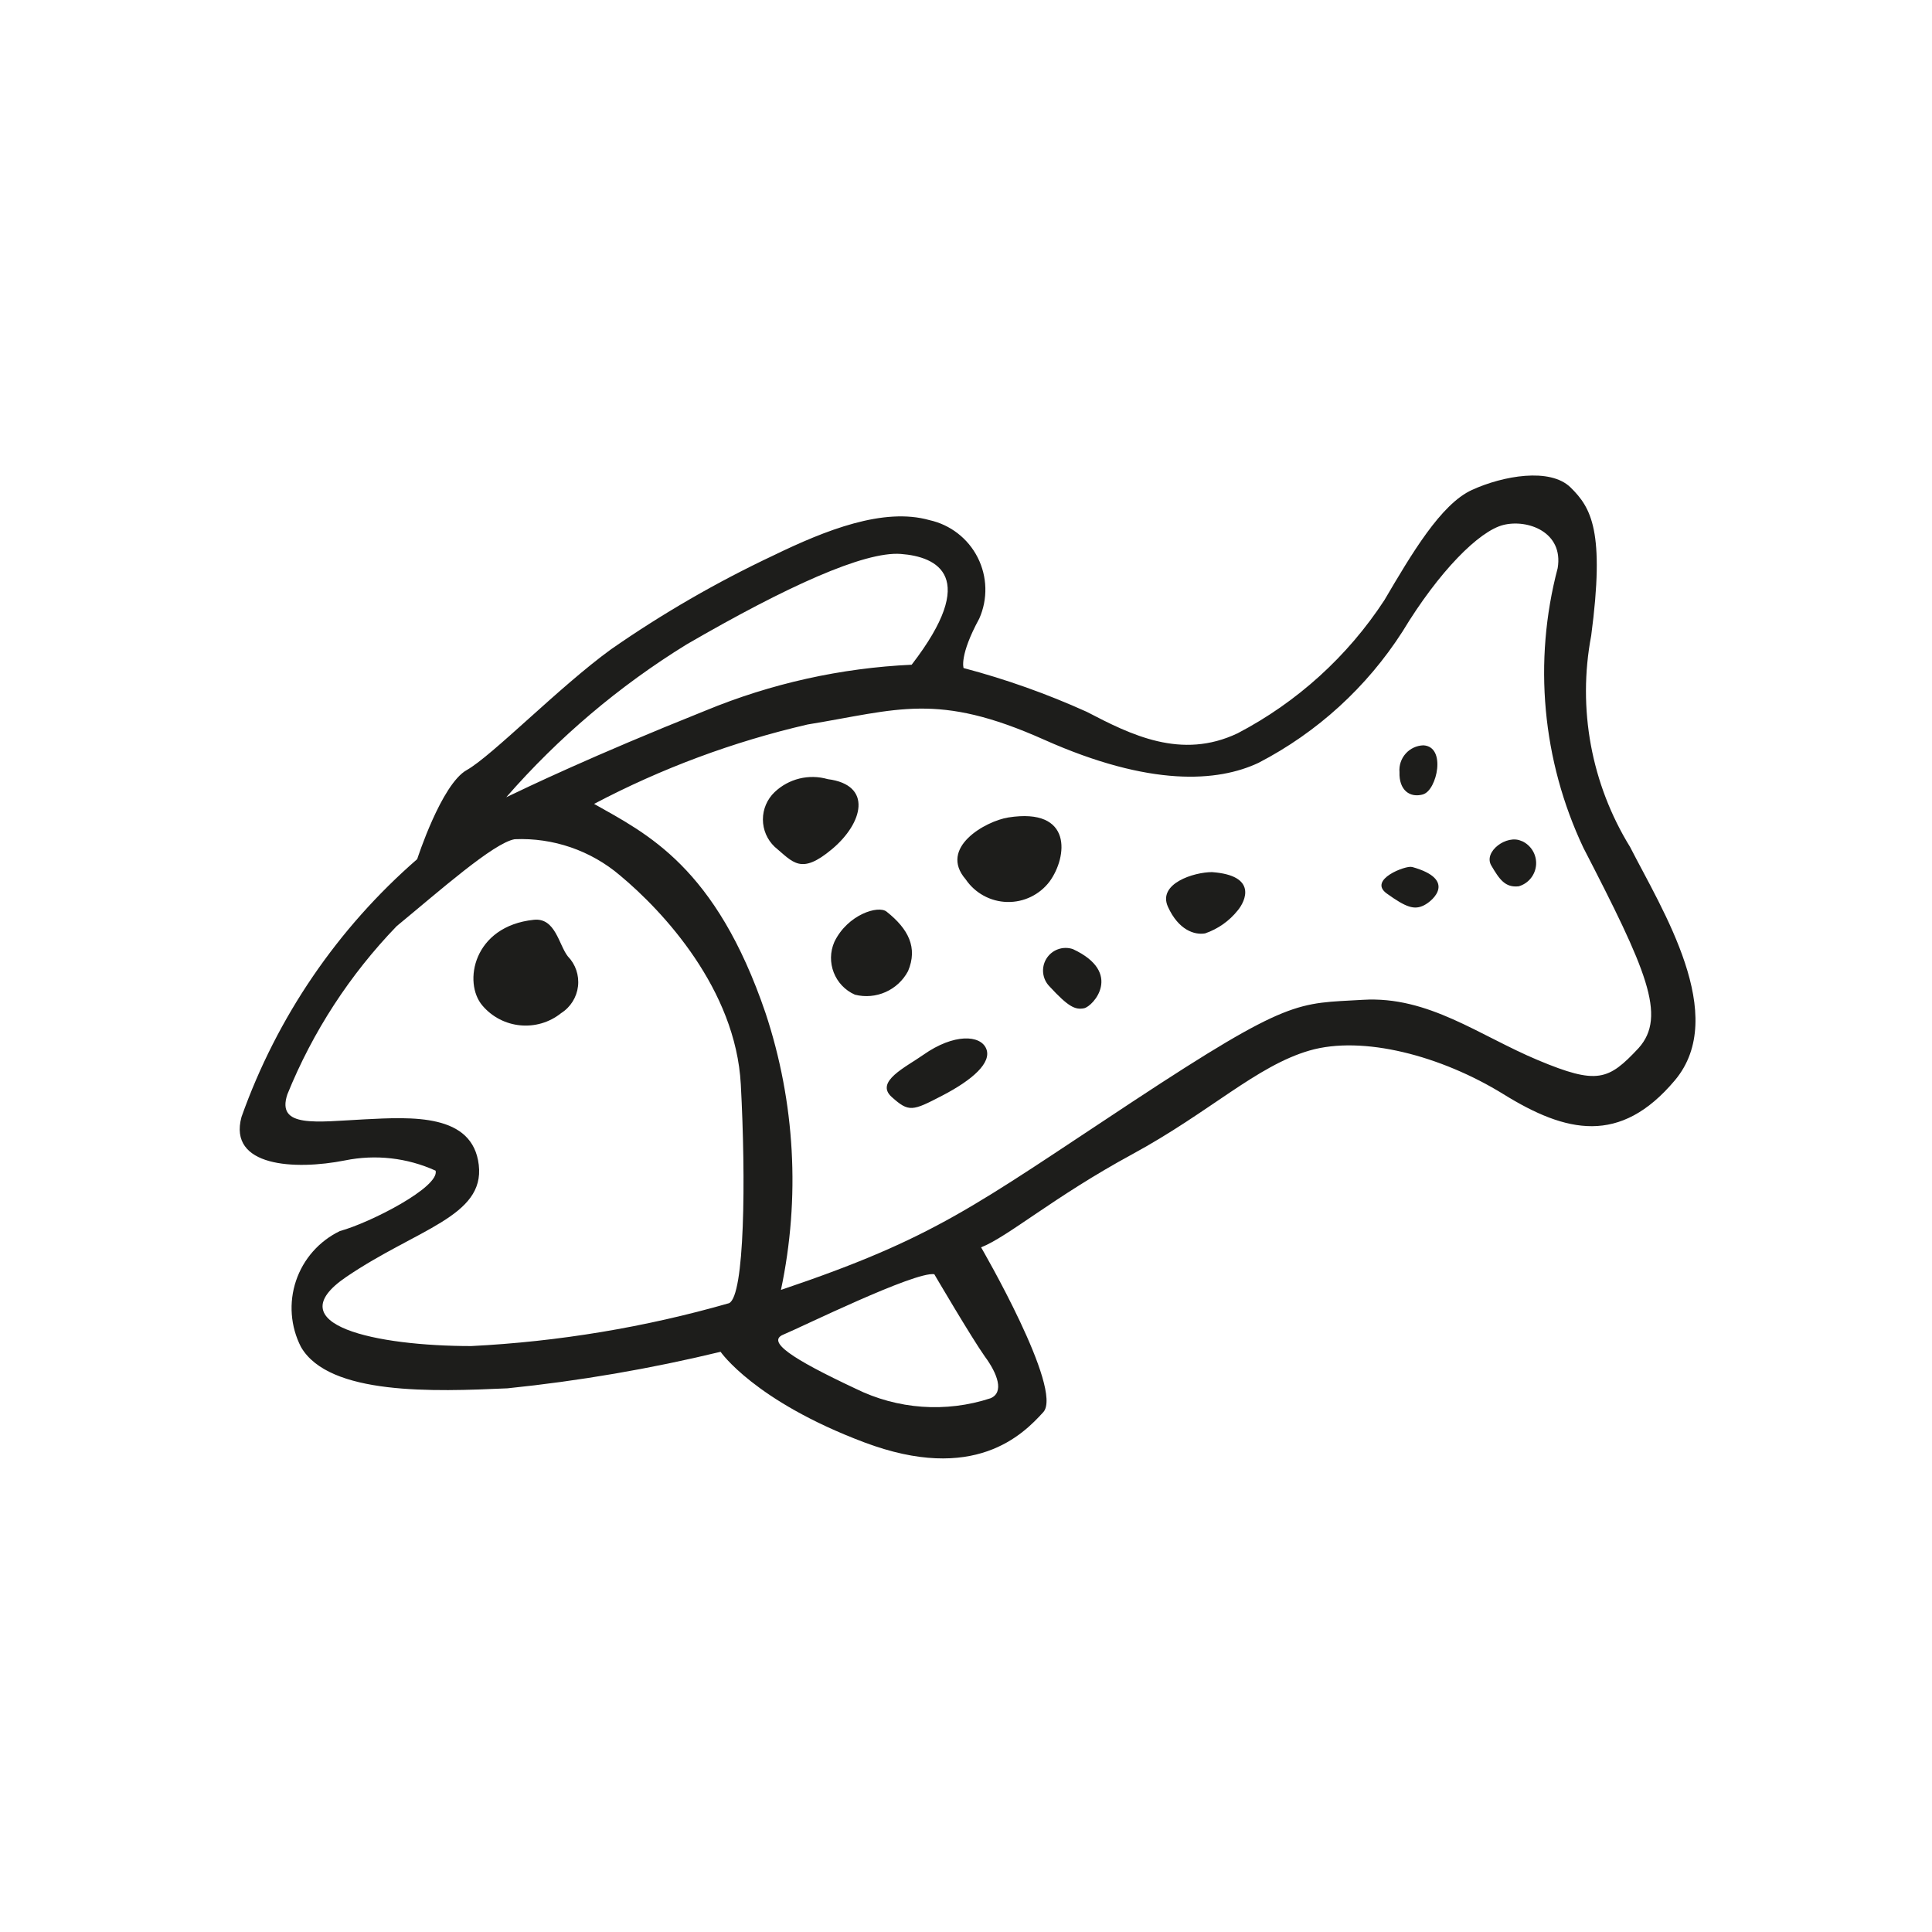
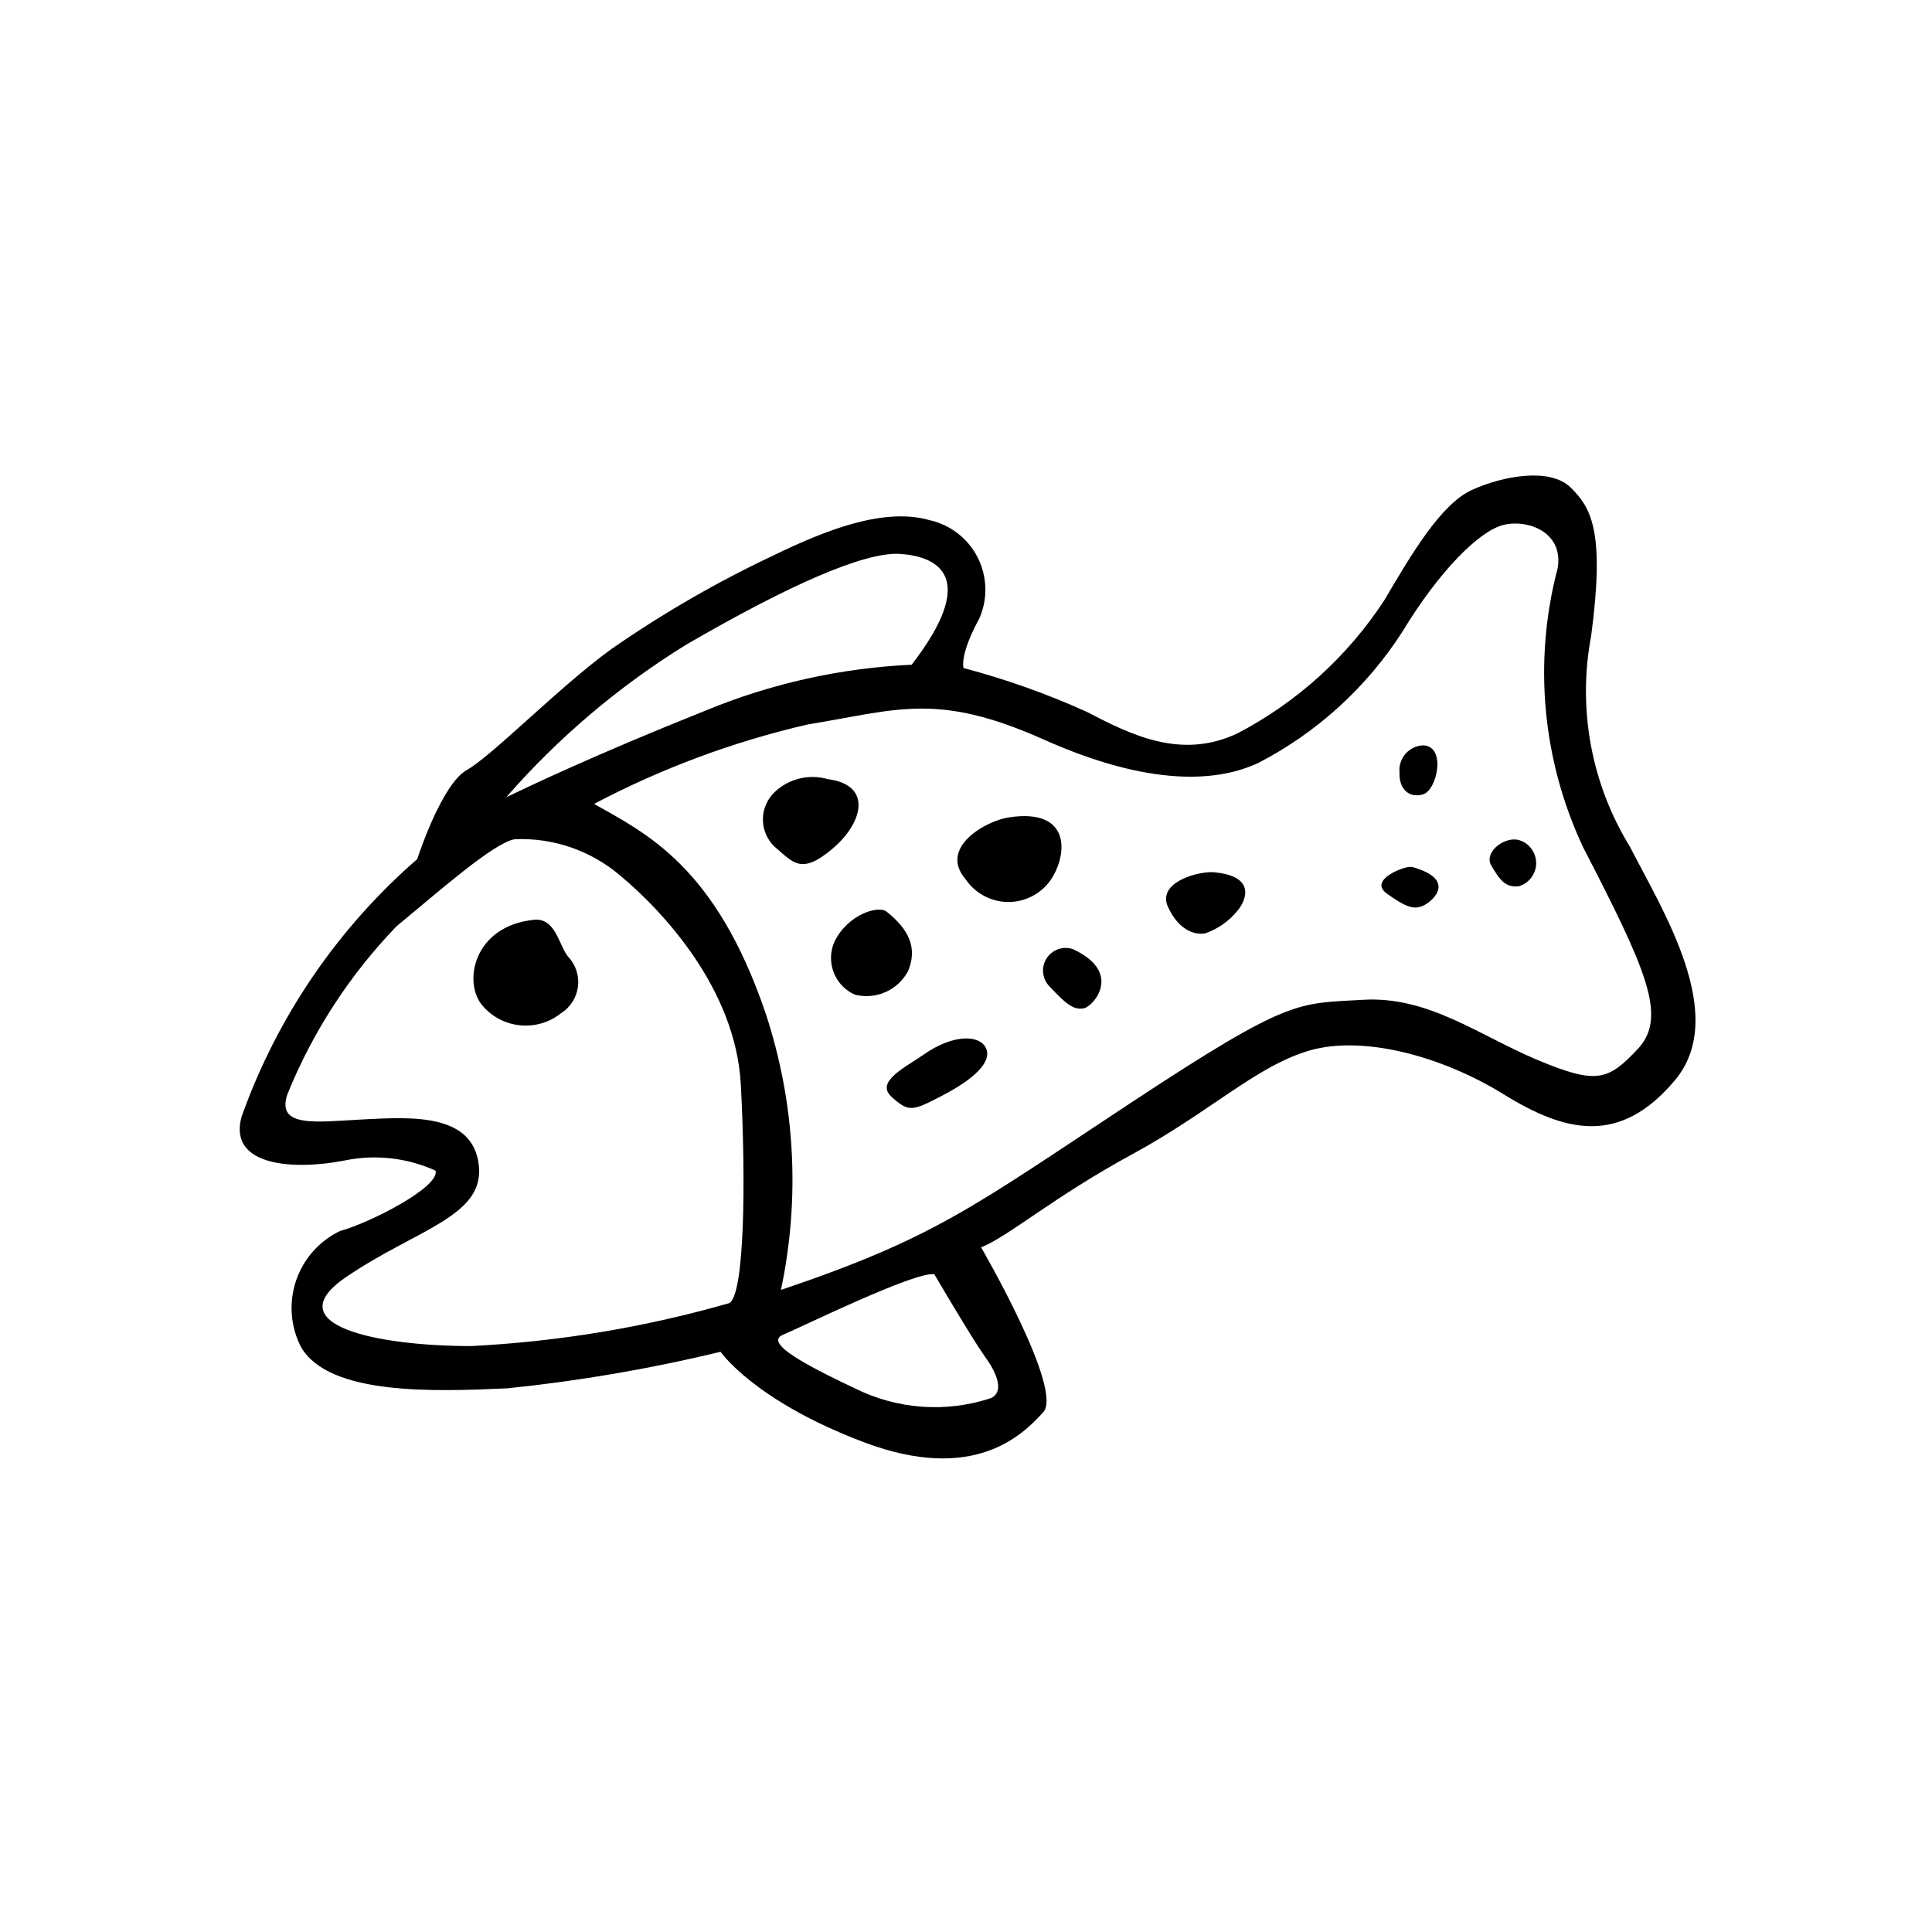
- <svg xmlns="http://www.w3.org/2000/svg" height="64" viewBox="0 0 64 64" width="64">
-   <path d="m17.68 30.47c-2 .21-2.35 2.08-1.7 2.84a1.88 1.88 0 0 0 2.61.25 1.22 1.22 0 0 0 .22-1.88c-.3-.38-.41-1.29-1.13-1.21zm36.32-2.41a9.84 9.84 0 0 1 -1.29-7c.46-3.47 0-4.24-.68-4.91s-2.24-.39-3.27.08-2 2.12-2.9 3.65a13 13 0 0 1 -4.86 4.41c-1.87.89-3.54.05-5-.71a26.08 26.08 0 0 0 -4.08-1.45s-.15-.41.52-1.64a2.36 2.36 0 0 0 -1.65-3.26c-1.52-.43-3.44.33-5.17 1.17a37.07 37.07 0 0 0 -5.38 3.11c-1.71 1.24-3.94 3.53-4.78 4s-1.64 2.95-1.64 2.95a20.33 20.33 0 0 0 -5.82 8.54c-.45 1.65 1.76 1.77 3.43 1.44a4.89 4.89 0 0 1 3 .34c.14.54-2.15 1.72-3.17 2a2.83 2.83 0 0 0 -1.29 3.84c.93 1.61 4.41 1.48 6.84 1.37a53.07 53.07 0 0 0 7.06-1.21s1.12 1.63 4.76 3 5.25-.25 5.93-1-2.06-5.46-2.06-5.46c.89-.35 2.42-1.68 5-3.08s4.12-2.93 5.88-3.44 4.36.17 6.43 1.45 3.86 1.69 5.67-.46-.42-5.65-1.48-7.73zm-31.26-6.71c3.31-1.92 5.89-3.09 7.1-3s2.61.75.36 3.67a20.33 20.33 0 0 0 -6.83 1.52c-3.8 1.52-5.93 2.55-6.6 2.87a26.1 26.1 0 0 1 5.97-5.06zm1.41 21.82a37.91 37.91 0 0 1 -8.54 1.42c-3.14 0-6.48-.7-4.14-2.29s4.59-2 4.39-3.71-2.21-1.59-3.79-1.51-2.93.3-2.55-.83a17.45 17.45 0 0 1 3.62-5.57c1.41-1.16 3.21-2.76 3.91-2.88a5.05 5.05 0 0 1 3.49 1.2c1.43 1.19 3.83 3.77 4 6.92s.13 7.01-.39 7.25zm8.47 1.76c.43.58.65 1.2.19 1.39a5.92 5.92 0 0 1 -4.47-.32c-2.13-1-2.95-1.56-2.39-1.79s4.36-2.1 5-2c-.02-.03 1.25 2.13 1.67 2.72zm21.66-10.21c-1 1.07-1.37 1.22-3.33.4s-3.63-2.13-5.8-2-2.39-.08-7.64 3.38-6.51 4.5-11.64 6.23a17.58 17.58 0 0 0 -.51-9.17c-1.65-4.85-3.93-5.94-5.68-6.93a29.35 29.35 0 0 1 7.07-2.63c3-.49 4.29-1.08 7.83.5s5.77 1.4 7.11.77a12.49 12.49 0 0 0 4.77-4.35c1.21-2 2.54-3.33 3.34-3.53s2 .23 1.8 1.43a13.58 13.58 0 0 0 .85 9.26c2.08 4.03 2.78 5.58 1.83 6.64zm-26.86-8.91a1.82 1.82 0 0 0 -1.76.43 1.25 1.25 0 0 0 0 1.81c.62.52.87.94 1.9.08s1.36-2.13-.14-2.32zm1.95 4.39c-.27-.22-1.29.09-1.73 1a1.33 1.33 0 0 0 .68 1.75 1.56 1.56 0 0 0 1.76-.78c.33-.78.01-1.4-.71-1.97zm1.22 4.74c-.58.41-1.62.89-1.05 1.4s.68.47 1.68-.05 1.64-1.09 1.45-1.55-1.07-.51-2.08.2zm2.81-7.86c-.75.12-2.32 1-1.41 2.05a1.71 1.71 0 0 0 2.78.07c.59-.81.78-2.46-1.37-2.12zm2.14 4.36a.75.75 0 0 0 -.77 1.24c.61.66.84.78 1.14.72s1.31-1.18-.37-1.96zm4.61-2.55c-.6 0-1.81.38-1.46 1.15s.88.94 1.23.88a2.36 2.36 0 0 0 1.08-.76c.26-.31.66-1.16-.85-1.27zm7-2.58c.45-.14.77-1.58 0-1.62a.82.82 0 0 0 -.79.89c-.02.59.34.87.8.73zm-.38 2.41c-.19-.06-1.47.42-.83.88s.91.55 1.23.39 1.08-.86-.39-1.27zm3.63-.86c-.48-.23-1.27.35-1 .81s.46.74.91.69a.8.8 0 0 0 .1-1.5z" fill="#1d1d1b" />
+ <svg xmlns="http://www.w3.org/2000/svg" height="64" viewBox="0 0 64 64">
+   <path d="m17.68 30.47c-2 .21-2.35 2.08-1.7 2.84a1.88 1.88 0 0 0 2.61.25 1.22 1.22 0 0 0 .22-1.88c-.3-.38-.41-1.29-1.13-1.21zm36.32-2.41a9.84 9.84 0 0 1 -1.29-7c.46-3.47 0-4.24-.68-4.91s-2.24-.39-3.27.08-2 2.12-2.9 3.65a13 13 0 0 1 -4.86 4.41c-1.87.89-3.54.05-5-.71a26.08 26.08 0 0 0 -4.08-1.45s-.15-.41.52-1.64a2.36 2.36 0 0 0 -1.65-3.26c-1.52-.43-3.44.33-5.17 1.17a37.07 37.07 0 0 0 -5.38 3.11c-1.71 1.24-3.94 3.53-4.78 4s-1.64 2.95-1.64 2.95a20.33 20.33 0 0 0 -5.82 8.54c-.45 1.65 1.76 1.77 3.43 1.44a4.89 4.89 0 0 1 3 .34c.14.54-2.15 1.72-3.17 2a2.83 2.83 0 0 0 -1.29 3.84c.93 1.61 4.41 1.48 6.84 1.37a53.07 53.07 0 0 0 7.06-1.21s1.12 1.63 4.76 3 5.25-.25 5.93-1-2.06-5.46-2.06-5.46c.89-.35 2.42-1.68 5-3.08s4.12-2.93 5.88-3.44 4.36.17 6.43 1.45 3.86 1.69 5.67-.46-.42-5.65-1.48-7.73zm-31.26-6.71c3.31-1.92 5.89-3.09 7.1-3s2.61.75.36 3.67a20.33 20.33 0 0 0 -6.83 1.52c-3.8 1.52-5.93 2.55-6.6 2.87a26.1 26.1 0 0 1 5.97-5.06zm1.41 21.82a37.91 37.91 0 0 1 -8.54 1.42c-3.14 0-6.48-.7-4.14-2.29s4.59-2 4.39-3.71-2.21-1.59-3.79-1.51-2.93.3-2.55-.83a17.45 17.45 0 0 1 3.62-5.57c1.41-1.16 3.21-2.76 3.91-2.88a5.05 5.05 0 0 1 3.49 1.2c1.43 1.19 3.83 3.77 4 6.92s.13 7.01-.39 7.25zm8.47 1.76c.43.58.65 1.2.19 1.39a5.92 5.92 0 0 1 -4.47-.32c-2.13-1-2.95-1.56-2.39-1.79s4.36-2.1 5-2c-.02-.03 1.25 2.13 1.67 2.72zm21.66-10.21c-1 1.07-1.37 1.22-3.33.4s-3.63-2.13-5.8-2-2.39-.08-7.64 3.38-6.51 4.5-11.64 6.23a17.58 17.58 0 0 0 -.51-9.17c-1.65-4.85-3.93-5.94-5.68-6.93a29.35 29.35 0 0 1 7.07-2.63c3-.49 4.29-1.08 7.83.5s5.77 1.4 7.11.77a12.49 12.49 0 0 0 4.77-4.35c1.21-2 2.54-3.33 3.34-3.53s2 .23 1.8 1.43a13.58 13.58 0 0 0 .85 9.26c2.08 4.03 2.78 5.58 1.83 6.64zm-26.86-8.91a1.82 1.82 0 0 0 -1.76.43 1.25 1.25 0 0 0 0 1.81c.62.52.87.94 1.9.08s1.36-2.13-.14-2.32zm1.95 4.39c-.27-.22-1.29.09-1.73 1a1.33 1.33 0 0 0 .68 1.75 1.56 1.56 0 0 0 1.76-.78c.33-.78.01-1.4-.71-1.97zm1.22 4.74c-.58.41-1.62.89-1.05 1.4s.68.47 1.68-.05 1.64-1.09 1.45-1.55-1.07-.51-2.08.2zm2.81-7.86c-.75.12-2.32 1-1.41 2.05a1.71 1.71 0 0 0 2.78.07c.59-.81.78-2.46-1.37-2.12zm2.14 4.36a.75.75 0 0 0 -.77 1.24c.61.66.84.78 1.14.72s1.31-1.18-.37-1.96zm4.61-2.55c-.6 0-1.81.38-1.46 1.15s.88.94 1.23.88a2.36 2.36 0 0 0 1.08-.76c.26-.31.66-1.16-.85-1.27zm7-2.58c.45-.14.77-1.58 0-1.62a.82.82 0 0 0 -.79.89c-.02.59.34.87.8.73zm-.38 2.41c-.19-.06-1.47.42-.83.88s.91.55 1.23.39 1.08-.86-.39-1.27zm3.63-.86c-.48-.23-1.27.35-1 .81s.46.74.91.69a.8.8 0 0 0 .1-1.5z" />
</svg>
